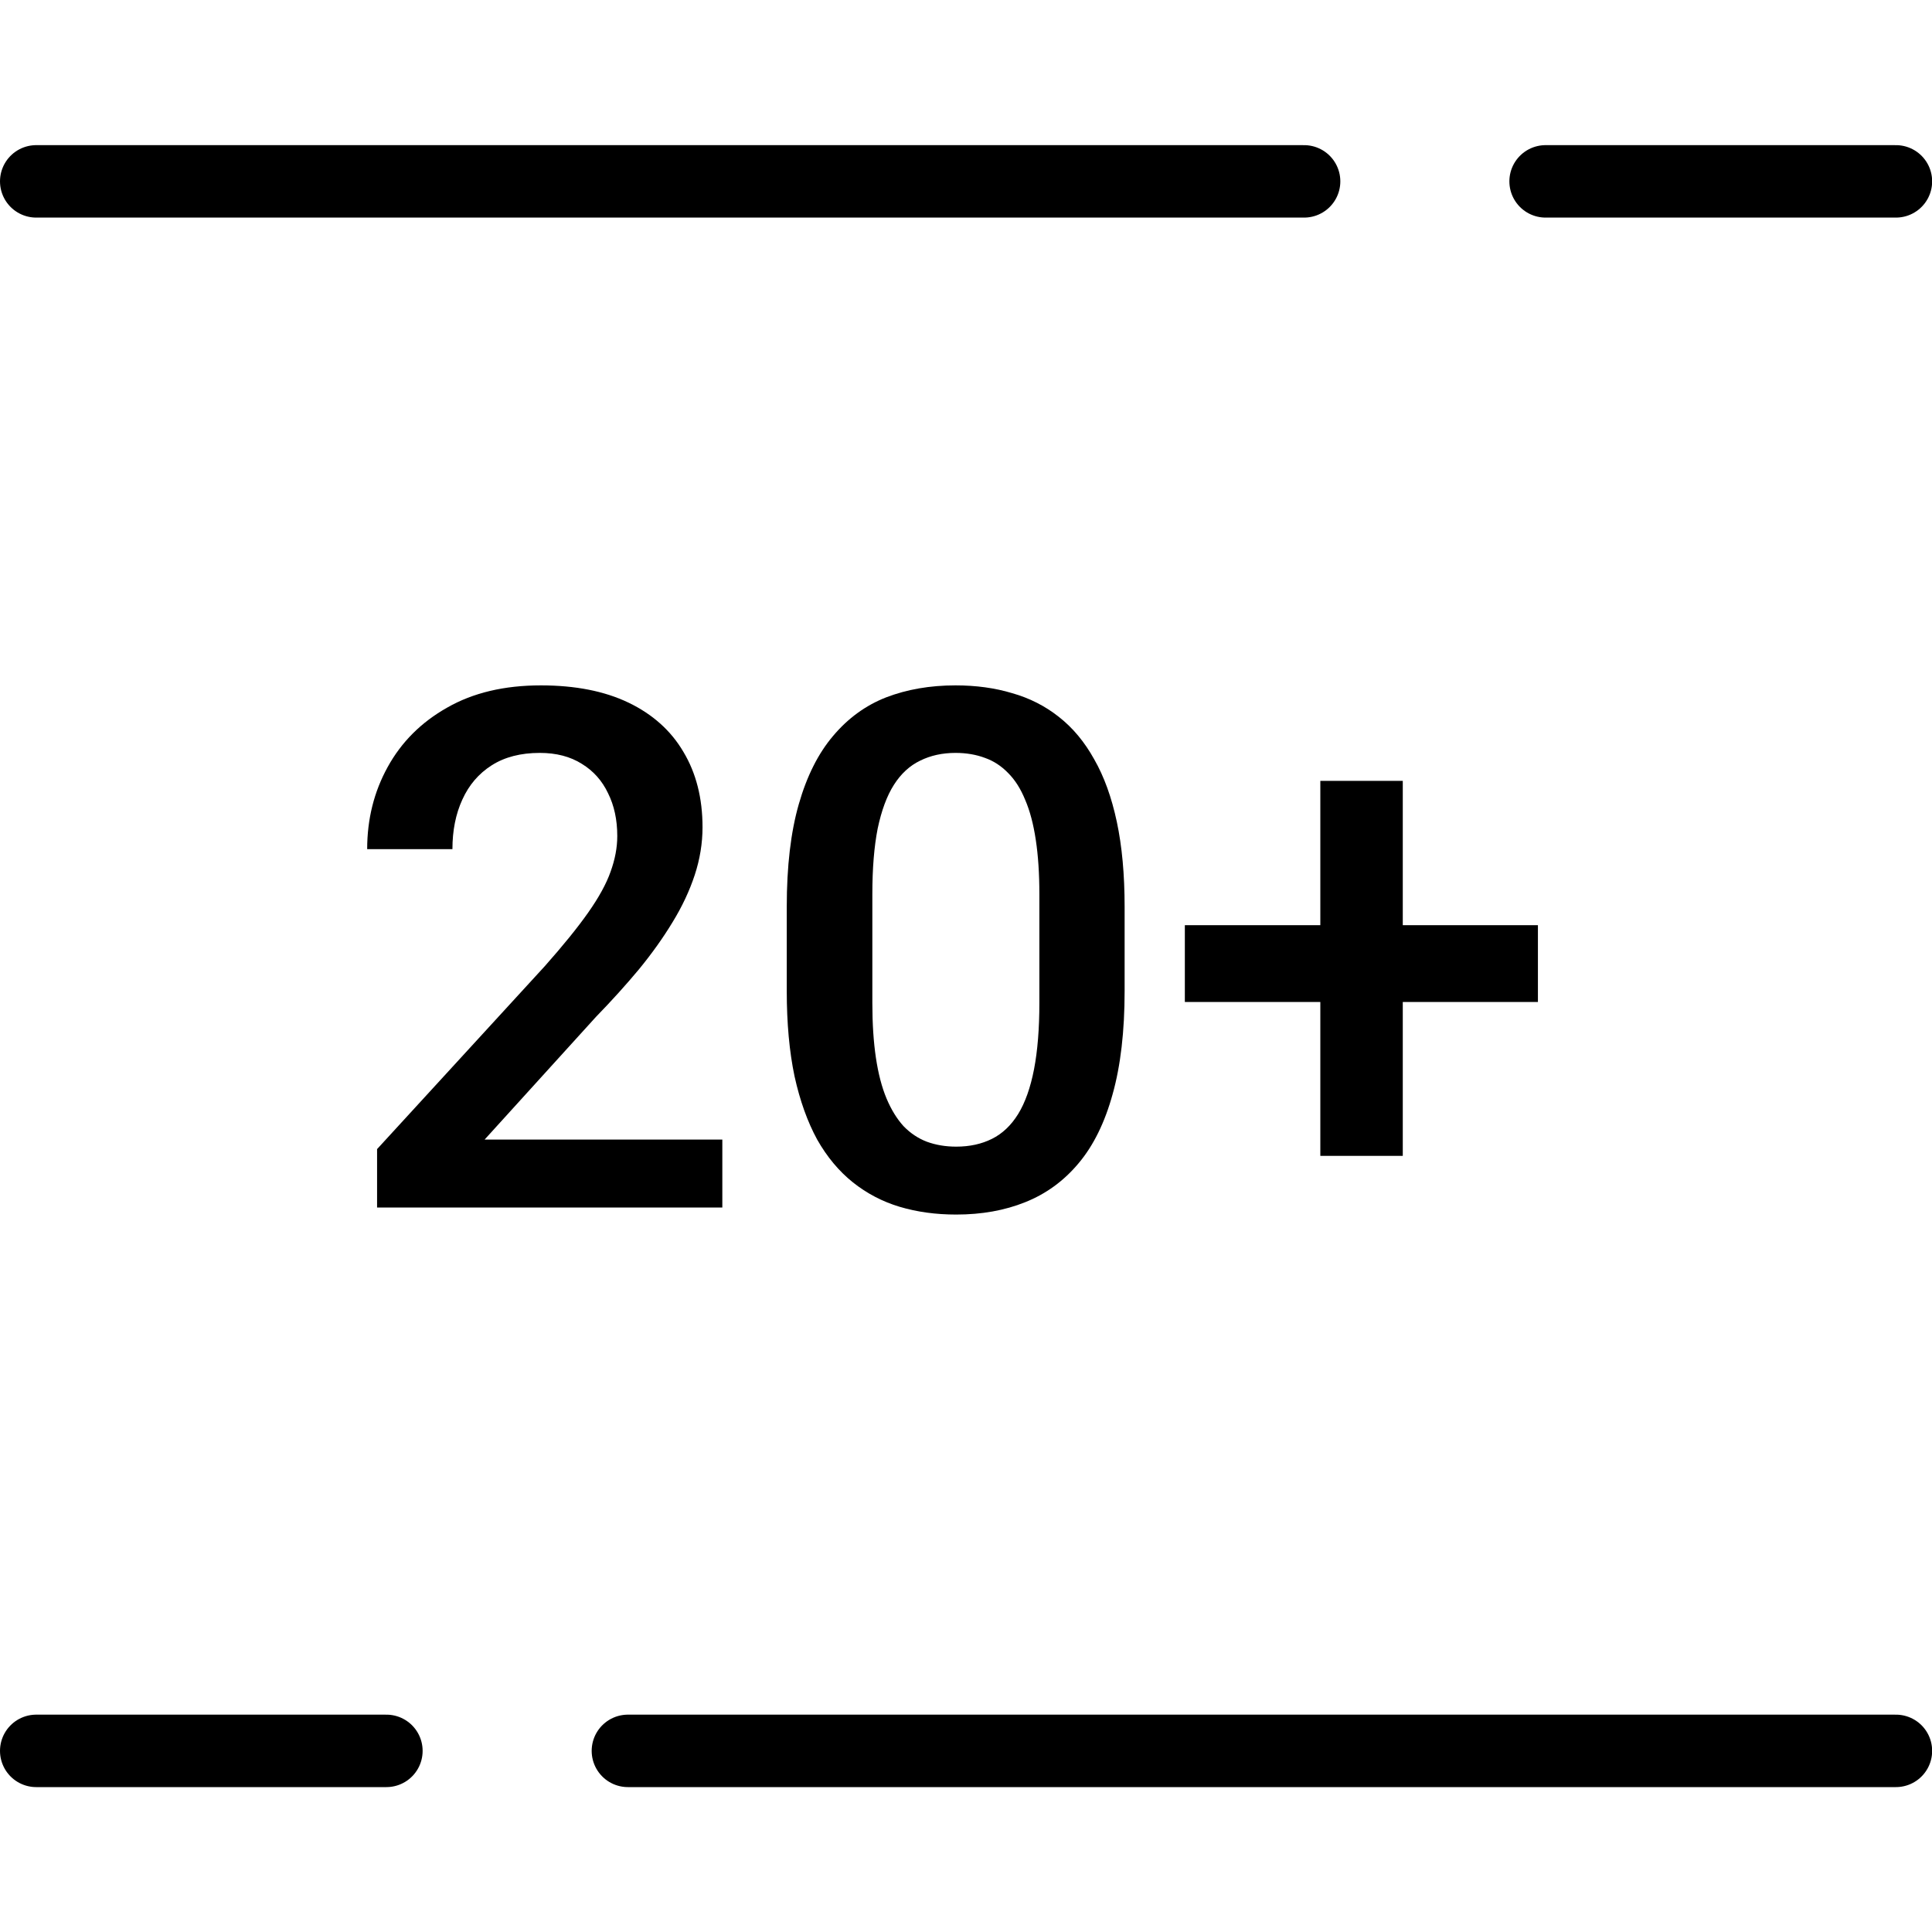
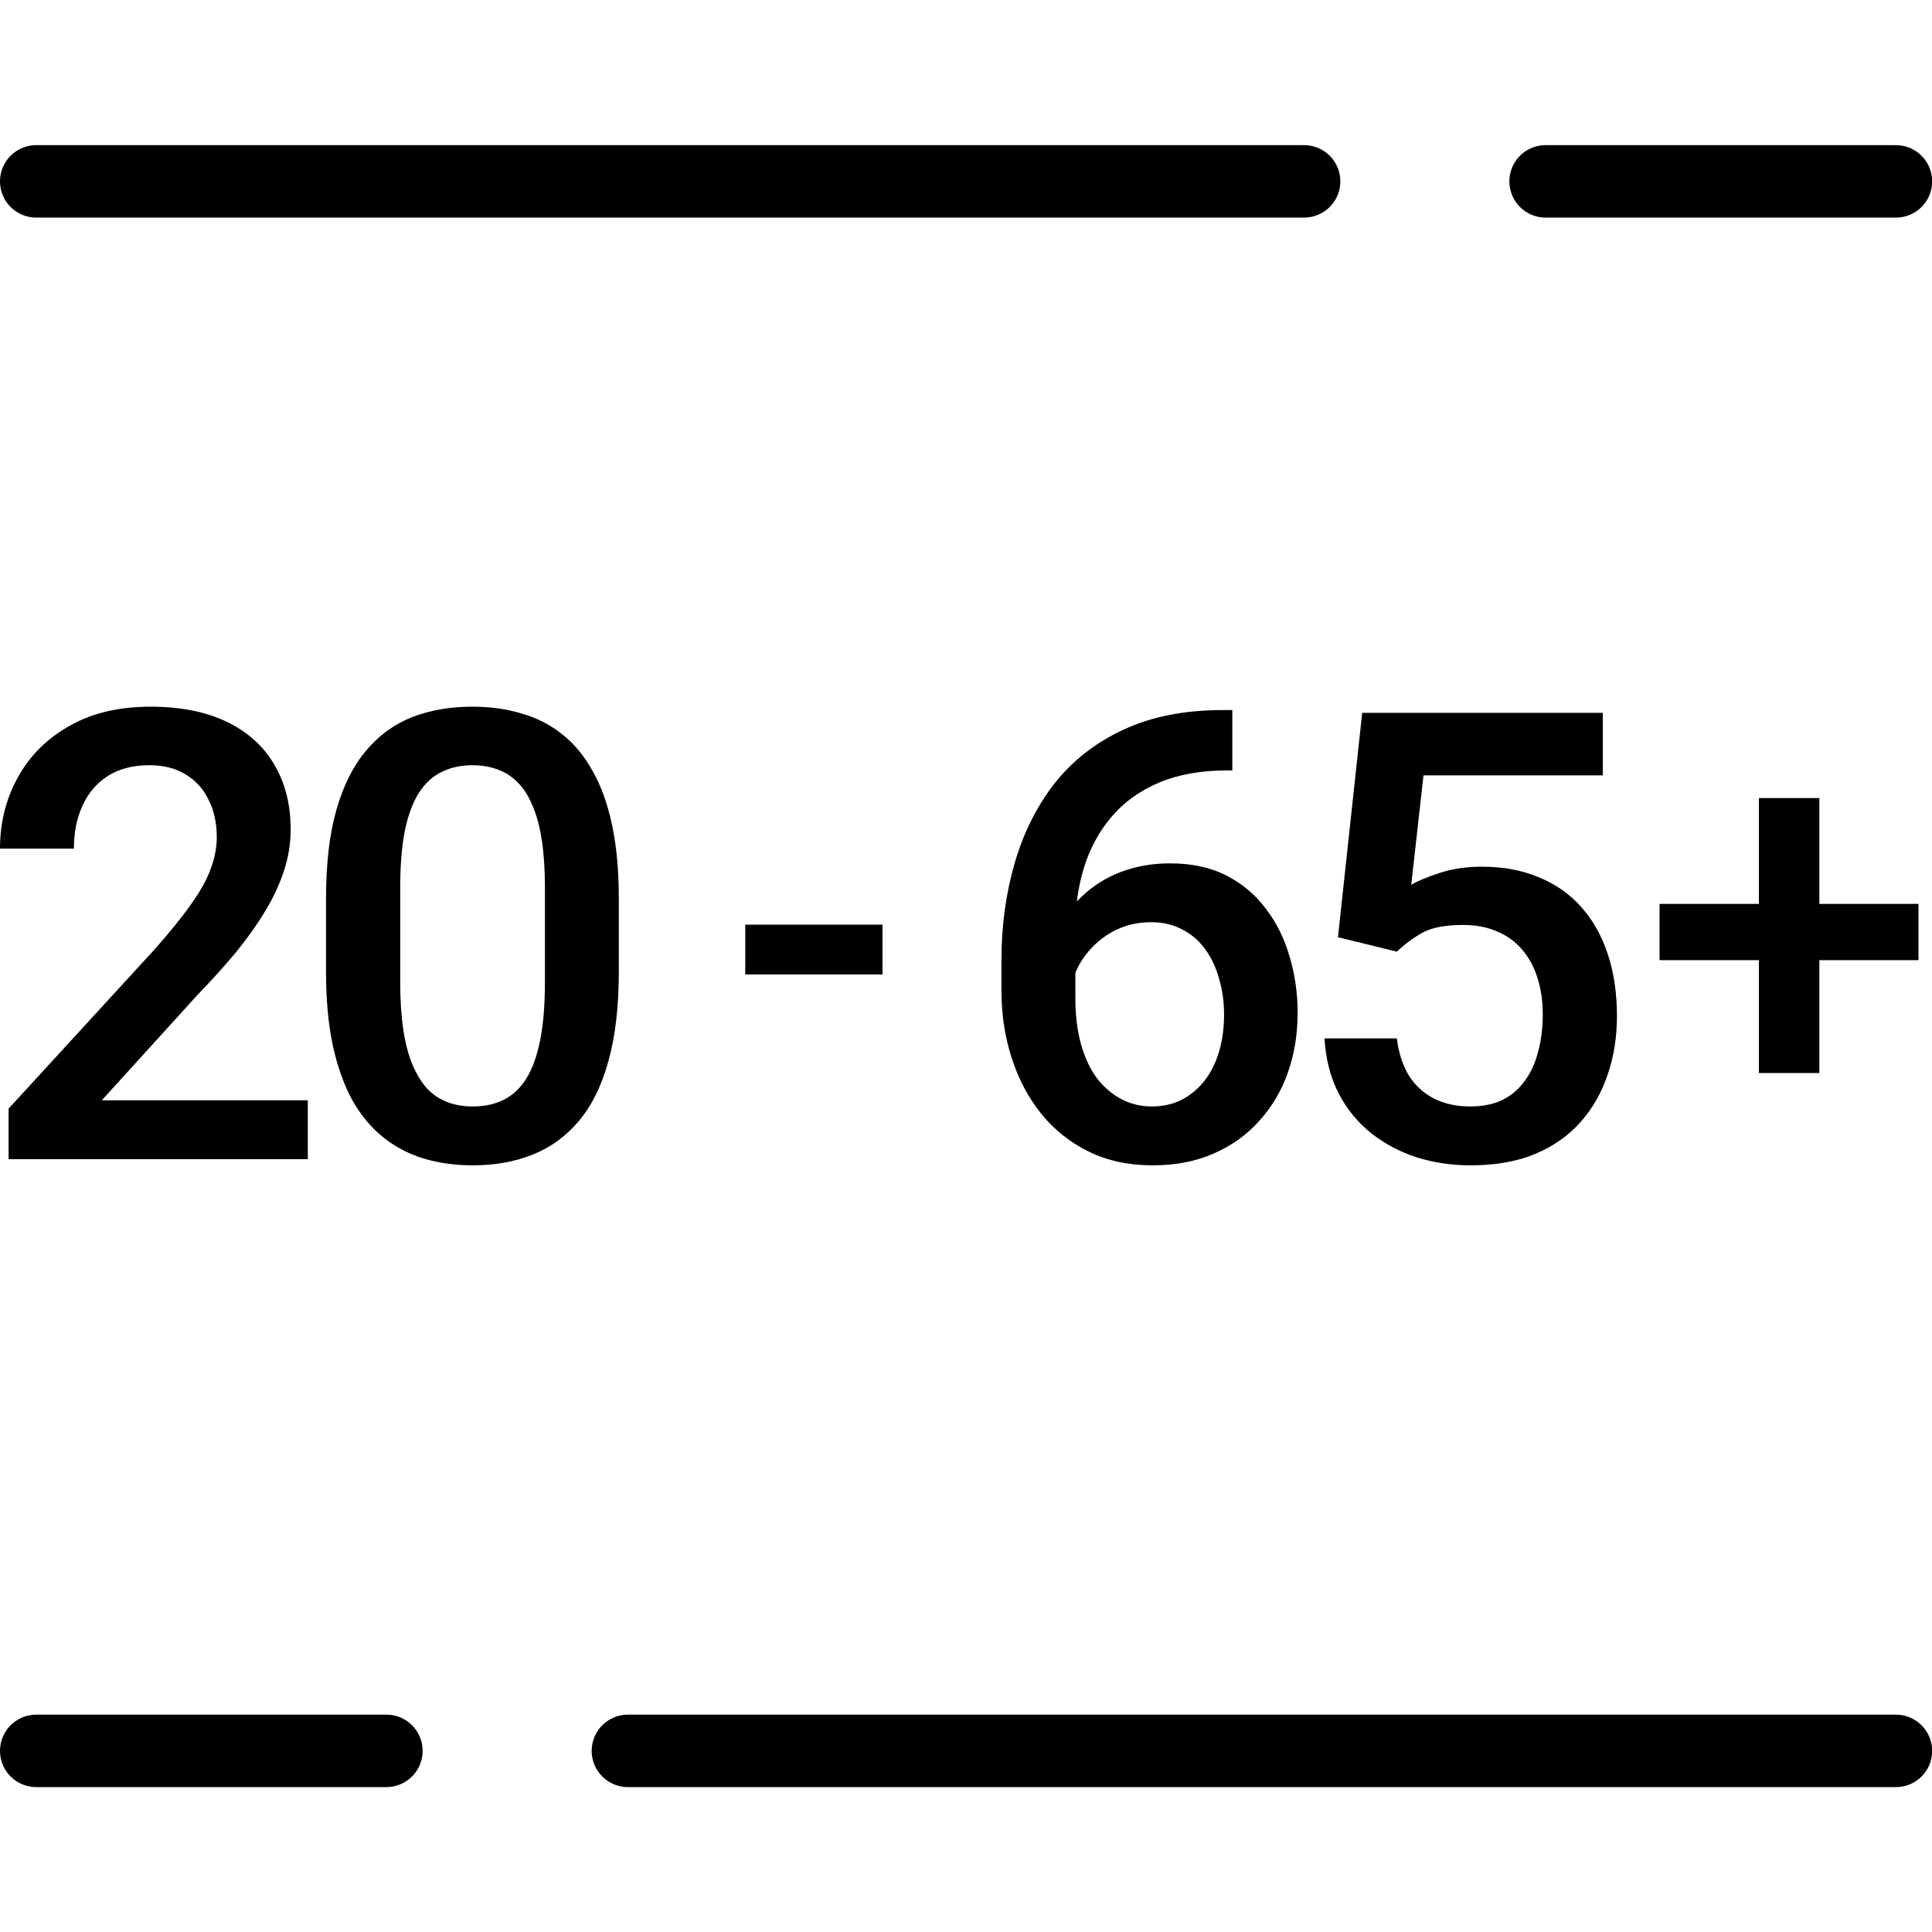
<svg xmlns="http://www.w3.org/2000/svg" width="40" height="40" viewBox="0 0 40 40" fill="none">
  <path d="M0.75 3.755H27M39.253 3.755H32" stroke="black" stroke-width="1.5" stroke-linecap="round" />
  <path d="M0.75 36.25H8M39.253 36.25H13" stroke="black" stroke-width="1.5" stroke-linecap="round" />
-   <path d="M31.841 19.155V20.745H24.531V19.155H31.841ZM29.043 16.167V23.931H27.336V16.167H29.043Z" fill="black" />
-   <path d="M23.284 18.774V20.518C23.284 21.352 23.201 22.065 23.035 22.656C22.873 23.242 22.639 23.718 22.331 24.084C22.024 24.451 21.655 24.719 21.226 24.89C20.801 25.061 20.325 25.146 19.797 25.146C19.377 25.146 18.987 25.093 18.625 24.985C18.269 24.878 17.947 24.709 17.659 24.48C17.371 24.25 17.124 23.955 16.919 23.594C16.719 23.227 16.562 22.791 16.45 22.283C16.343 21.775 16.289 21.186 16.289 20.518V18.774C16.289 17.935 16.372 17.227 16.538 16.65C16.704 16.069 16.941 15.598 17.248 15.237C17.556 14.871 17.922 14.604 18.347 14.438C18.777 14.273 19.255 14.19 19.783 14.19C20.207 14.19 20.598 14.243 20.955 14.351C21.316 14.453 21.638 14.617 21.921 14.841C22.209 15.066 22.454 15.359 22.654 15.72C22.859 16.077 23.015 16.509 23.123 17.017C23.23 17.52 23.284 18.105 23.284 18.774ZM21.519 20.767V18.511C21.519 18.086 21.494 17.712 21.445 17.39C21.396 17.063 21.323 16.787 21.226 16.562C21.133 16.333 21.016 16.148 20.874 16.006C20.732 15.859 20.571 15.754 20.391 15.691C20.21 15.623 20.007 15.588 19.783 15.588C19.509 15.588 19.265 15.642 19.05 15.749C18.835 15.852 18.655 16.018 18.508 16.248C18.362 16.477 18.25 16.78 18.171 17.156C18.098 17.527 18.061 17.979 18.061 18.511V20.767C18.061 21.196 18.086 21.575 18.135 21.902C18.184 22.229 18.257 22.51 18.355 22.744C18.452 22.974 18.569 23.164 18.706 23.315C18.848 23.462 19.009 23.569 19.189 23.638C19.375 23.706 19.578 23.74 19.797 23.74C20.076 23.74 20.322 23.686 20.537 23.579C20.752 23.472 20.933 23.301 21.079 23.066C21.226 22.827 21.335 22.517 21.409 22.136C21.482 21.755 21.519 21.299 21.519 20.767Z" fill="black" />
-   <path d="M14.955 23.594V25H7.807V23.791L11.278 20.005C11.659 19.575 11.96 19.204 12.179 18.892C12.399 18.579 12.553 18.298 12.641 18.049C12.733 17.795 12.78 17.549 12.78 17.31C12.78 16.973 12.716 16.677 12.589 16.423C12.467 16.165 12.287 15.962 12.047 15.815C11.808 15.664 11.518 15.588 11.176 15.588C10.78 15.588 10.448 15.674 10.18 15.845C9.911 16.016 9.709 16.252 9.572 16.555C9.435 16.853 9.367 17.195 9.367 17.581H7.602C7.602 16.96 7.743 16.394 8.026 15.881C8.31 15.364 8.72 14.954 9.257 14.651C9.794 14.343 10.441 14.19 11.198 14.19C11.911 14.19 12.516 14.309 13.014 14.548C13.512 14.788 13.891 15.127 14.149 15.566C14.413 16.006 14.545 16.526 14.545 17.127C14.545 17.459 14.491 17.788 14.384 18.115C14.276 18.442 14.123 18.77 13.922 19.097C13.727 19.419 13.495 19.744 13.227 20.071C12.958 20.393 12.663 20.72 12.34 21.052L10.033 23.594H14.955Z" fill="black" />
+   <path d="M12.812 18.605V20.115C12.812 20.839 12.74 21.457 12.596 21.969C12.457 22.477 12.253 22.889 11.987 23.206C11.72 23.524 11.401 23.757 11.028 23.905C10.66 24.053 10.248 24.127 9.791 24.127C9.427 24.127 9.088 24.08 8.775 23.987C8.466 23.894 8.187 23.748 7.937 23.549C7.687 23.35 7.474 23.094 7.296 22.781C7.122 22.464 6.987 22.085 6.89 21.645C6.797 21.205 6.75 20.695 6.75 20.115V18.605C6.75 17.877 6.822 17.263 6.966 16.764C7.11 16.26 7.315 15.852 7.582 15.539C7.848 15.221 8.166 14.991 8.534 14.847C8.906 14.703 9.321 14.631 9.778 14.631C10.146 14.631 10.485 14.677 10.793 14.771C11.107 14.859 11.386 15.001 11.631 15.196C11.881 15.39 12.093 15.644 12.266 15.957C12.444 16.266 12.579 16.641 12.672 17.081C12.765 17.517 12.812 18.025 12.812 18.605ZM11.282 20.331V18.376C11.282 18.008 11.261 17.684 11.219 17.405C11.176 17.121 11.113 16.882 11.028 16.688C10.948 16.489 10.846 16.328 10.724 16.205C10.601 16.078 10.461 15.987 10.305 15.932C10.148 15.873 9.972 15.843 9.778 15.843C9.541 15.843 9.329 15.89 9.143 15.983C8.957 16.072 8.8 16.216 8.673 16.415C8.546 16.613 8.449 16.876 8.381 17.202C8.318 17.523 8.286 17.915 8.286 18.376V20.331C8.286 20.703 8.307 21.031 8.35 21.315C8.392 21.599 8.455 21.842 8.54 22.045C8.625 22.244 8.726 22.409 8.845 22.54C8.967 22.667 9.107 22.76 9.264 22.819C9.424 22.879 9.6 22.908 9.791 22.908C10.032 22.908 10.245 22.862 10.432 22.769C10.618 22.675 10.774 22.527 10.901 22.324C11.028 22.117 11.123 21.848 11.187 21.518C11.251 21.188 11.282 20.792 11.282 20.331Z" fill="black" />
+   <path d="M6.373 22.781V24H0.178V22.953L3.187 19.671C3.517 19.299 3.777 18.977 3.967 18.706C4.158 18.435 4.291 18.192 4.367 17.976C4.448 17.756 4.488 17.542 4.488 17.335C4.488 17.043 4.433 16.787 4.323 16.567C4.217 16.343 4.06 16.167 3.853 16.04C3.646 15.909 3.394 15.843 3.098 15.843C2.755 15.843 2.467 15.917 2.234 16.065C2.002 16.213 1.826 16.419 1.708 16.681C1.589 16.939 1.53 17.235 1.53 17.57H0C0 17.032 0.123 16.541 0.368 16.097C0.614 15.649 0.969 15.293 1.435 15.031C1.9 14.764 2.461 14.631 3.117 14.631C3.735 14.631 4.259 14.735 4.691 14.942C5.123 15.149 5.451 15.443 5.675 15.824C5.903 16.205 6.018 16.656 6.018 17.176C6.018 17.464 5.971 17.75 5.878 18.033C5.785 18.317 5.652 18.6 5.478 18.884C5.309 19.163 5.108 19.445 4.875 19.728C4.642 20.007 4.386 20.291 4.107 20.579L2.107 22.781H6.373Z" fill="black" />
+   <path d="M18.271 19.144V20.175H15.43V19.144H18.271Z" fill="black" />
+   <path d="M28.92 19.703L27.701 19.404L28.203 14.758H33.185V16.053H29.472L29.218 18.319C29.362 18.234 29.561 18.152 29.815 18.071C30.069 17.987 30.359 17.944 30.685 17.944C31.12 17.944 31.51 18.016 31.852 18.16C32.2 18.3 32.494 18.505 32.735 18.776C32.976 19.043 33.16 19.368 33.287 19.753C33.414 20.134 33.477 20.564 33.477 21.042C33.477 21.469 33.414 21.869 33.287 22.242C33.164 22.614 32.978 22.942 32.728 23.226C32.479 23.509 32.164 23.731 31.783 23.892C31.406 24.049 30.96 24.127 30.443 24.127C30.058 24.127 29.688 24.072 29.332 23.962C28.981 23.848 28.666 23.68 28.387 23.46C28.107 23.236 27.883 22.961 27.714 22.635C27.545 22.305 27.447 21.926 27.422 21.499H28.92C28.958 21.799 29.041 22.055 29.168 22.267C29.299 22.474 29.472 22.633 29.688 22.743C29.904 22.853 30.154 22.908 30.437 22.908C30.695 22.908 30.917 22.864 31.104 22.775C31.29 22.682 31.444 22.551 31.567 22.381C31.694 22.208 31.787 22.005 31.846 21.772C31.91 21.539 31.941 21.281 31.941 20.998C31.941 20.727 31.905 20.479 31.834 20.255C31.766 20.031 31.662 19.836 31.523 19.671C31.387 19.506 31.216 19.379 31.008 19.29C30.801 19.197 30.562 19.15 30.291 19.15C29.927 19.15 29.648 19.203 29.453 19.309C29.263 19.415 29.085 19.546 28.92 19.703Z" fill="black" />
+   <path d="M25.324 14.701H25.514V15.951H25.406C24.86 15.951 24.389 16.036 23.991 16.205C23.597 16.374 23.273 16.607 23.02 16.903C22.766 17.2 22.575 17.547 22.448 17.944C22.326 18.338 22.264 18.757 22.264 19.201V20.655C22.264 21.023 22.304 21.349 22.385 21.632C22.465 21.912 22.577 22.146 22.721 22.337C22.869 22.523 23.039 22.665 23.229 22.762C23.419 22.86 23.625 22.908 23.845 22.908C24.073 22.908 24.281 22.862 24.467 22.769C24.653 22.671 24.812 22.538 24.943 22.369C25.074 22.199 25.174 21.998 25.241 21.766C25.309 21.533 25.343 21.279 25.343 21.004C25.343 20.741 25.309 20.496 25.241 20.268C25.178 20.035 25.082 19.832 24.956 19.658C24.829 19.48 24.67 19.343 24.48 19.246C24.293 19.144 24.078 19.093 23.832 19.093C23.527 19.093 23.25 19.165 23 19.309C22.755 19.453 22.556 19.641 22.404 19.874C22.256 20.102 22.175 20.346 22.163 20.604L21.579 20.414C21.613 20.02 21.699 19.667 21.839 19.354C21.983 19.04 22.171 18.774 22.404 18.554C22.637 18.334 22.905 18.166 23.21 18.052C23.519 17.934 23.857 17.875 24.226 17.875C24.674 17.875 25.064 17.959 25.394 18.128C25.724 18.298 25.997 18.528 26.212 18.82C26.433 19.108 26.595 19.438 26.701 19.811C26.811 20.179 26.866 20.564 26.866 20.966C26.866 21.41 26.799 21.825 26.663 22.21C26.528 22.591 26.329 22.925 26.066 23.213C25.808 23.501 25.493 23.725 25.121 23.886C24.752 24.047 24.334 24.127 23.864 24.127C23.369 24.127 22.926 24.032 22.537 23.841C22.152 23.651 21.824 23.389 21.553 23.054C21.287 22.72 21.084 22.335 20.944 21.899C20.804 21.463 20.734 21.002 20.734 20.515V19.88C20.734 19.178 20.823 18.516 21.001 17.894C21.179 17.267 21.452 16.715 21.82 16.237C22.192 15.759 22.668 15.384 23.248 15.113C23.828 14.838 24.52 14.701 25.324 14.701Z" fill="black" />
+   <path d="M39.72 18.714V19.879H34.359V18.714H39.72ZM37.668 16.523V22.216H36.416V16.523H37.668Z" fill="black" />
</svg>
